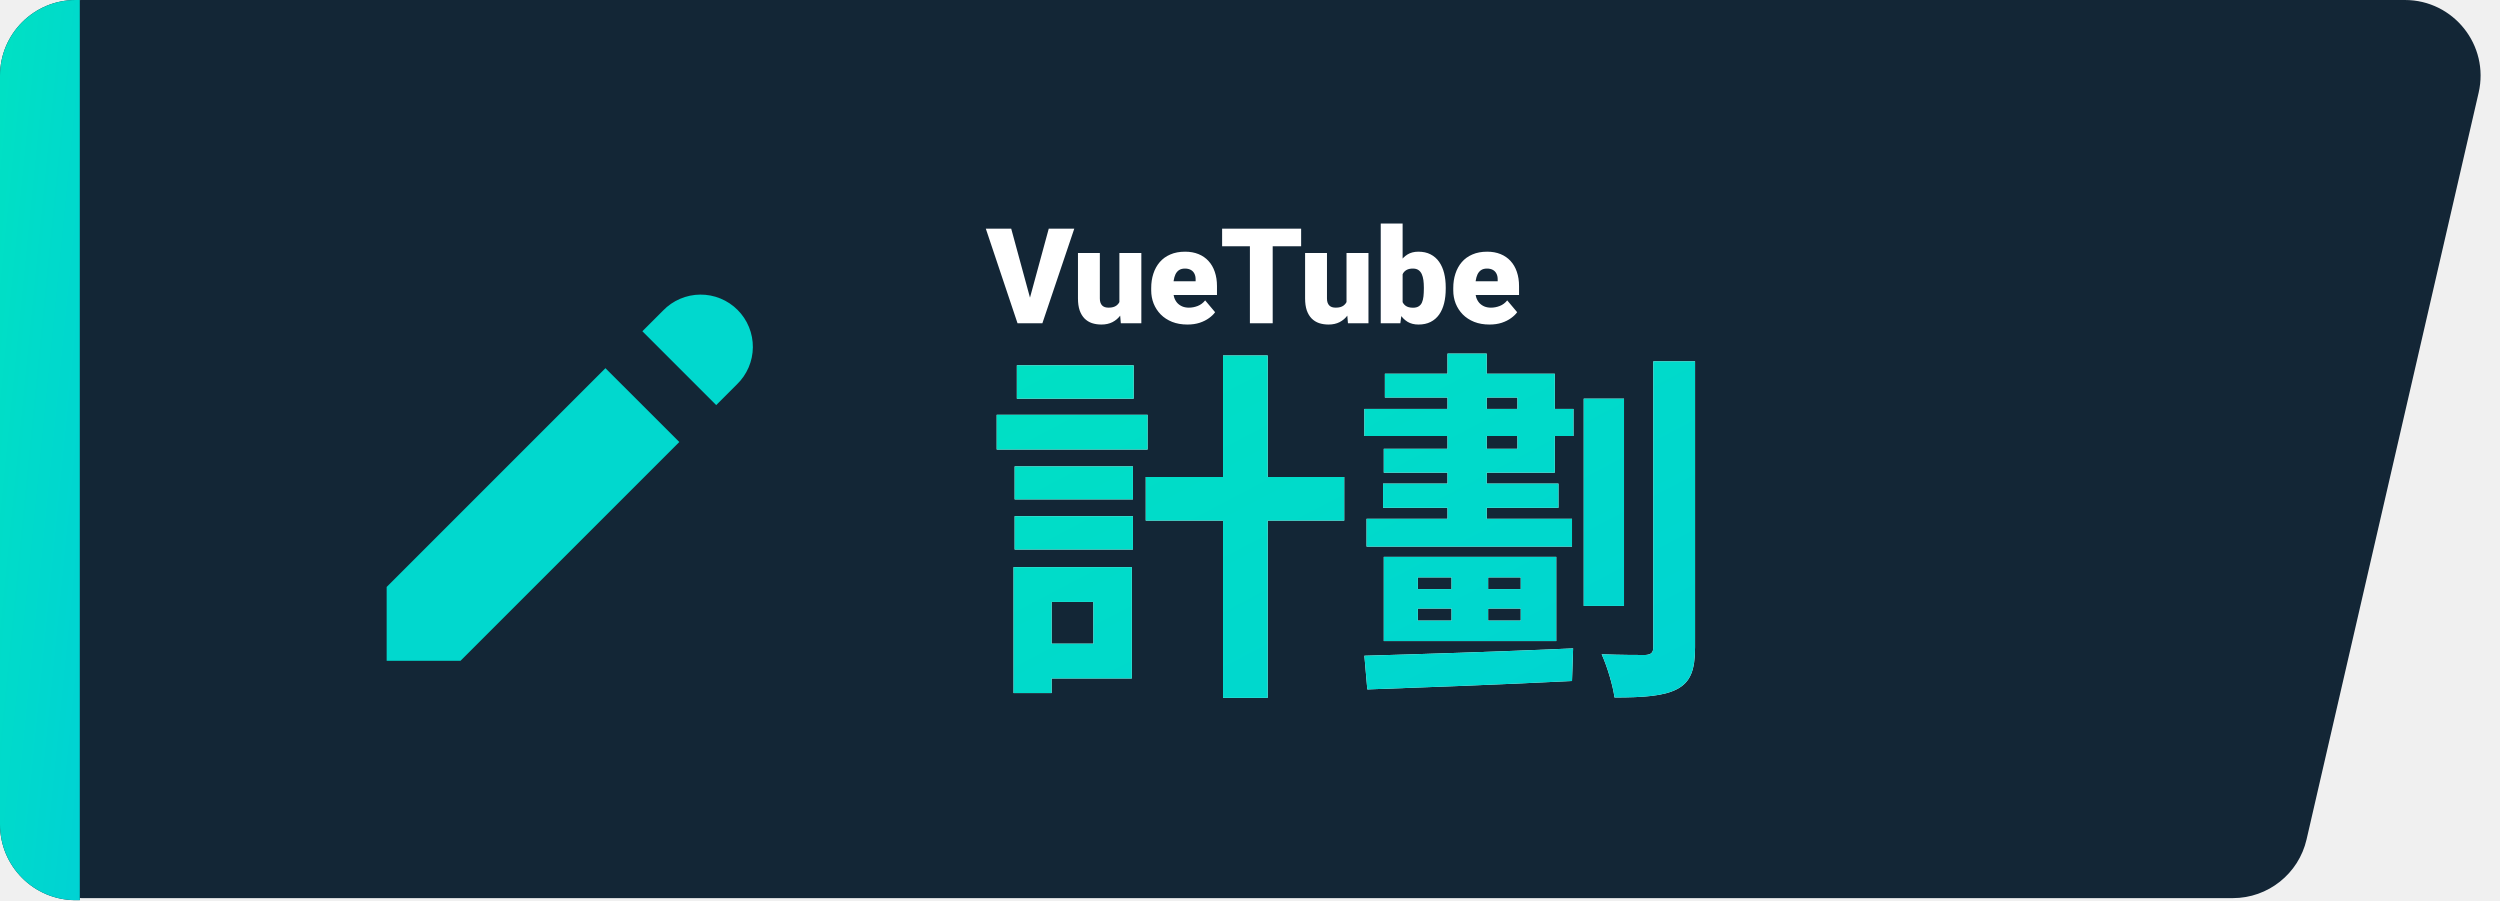
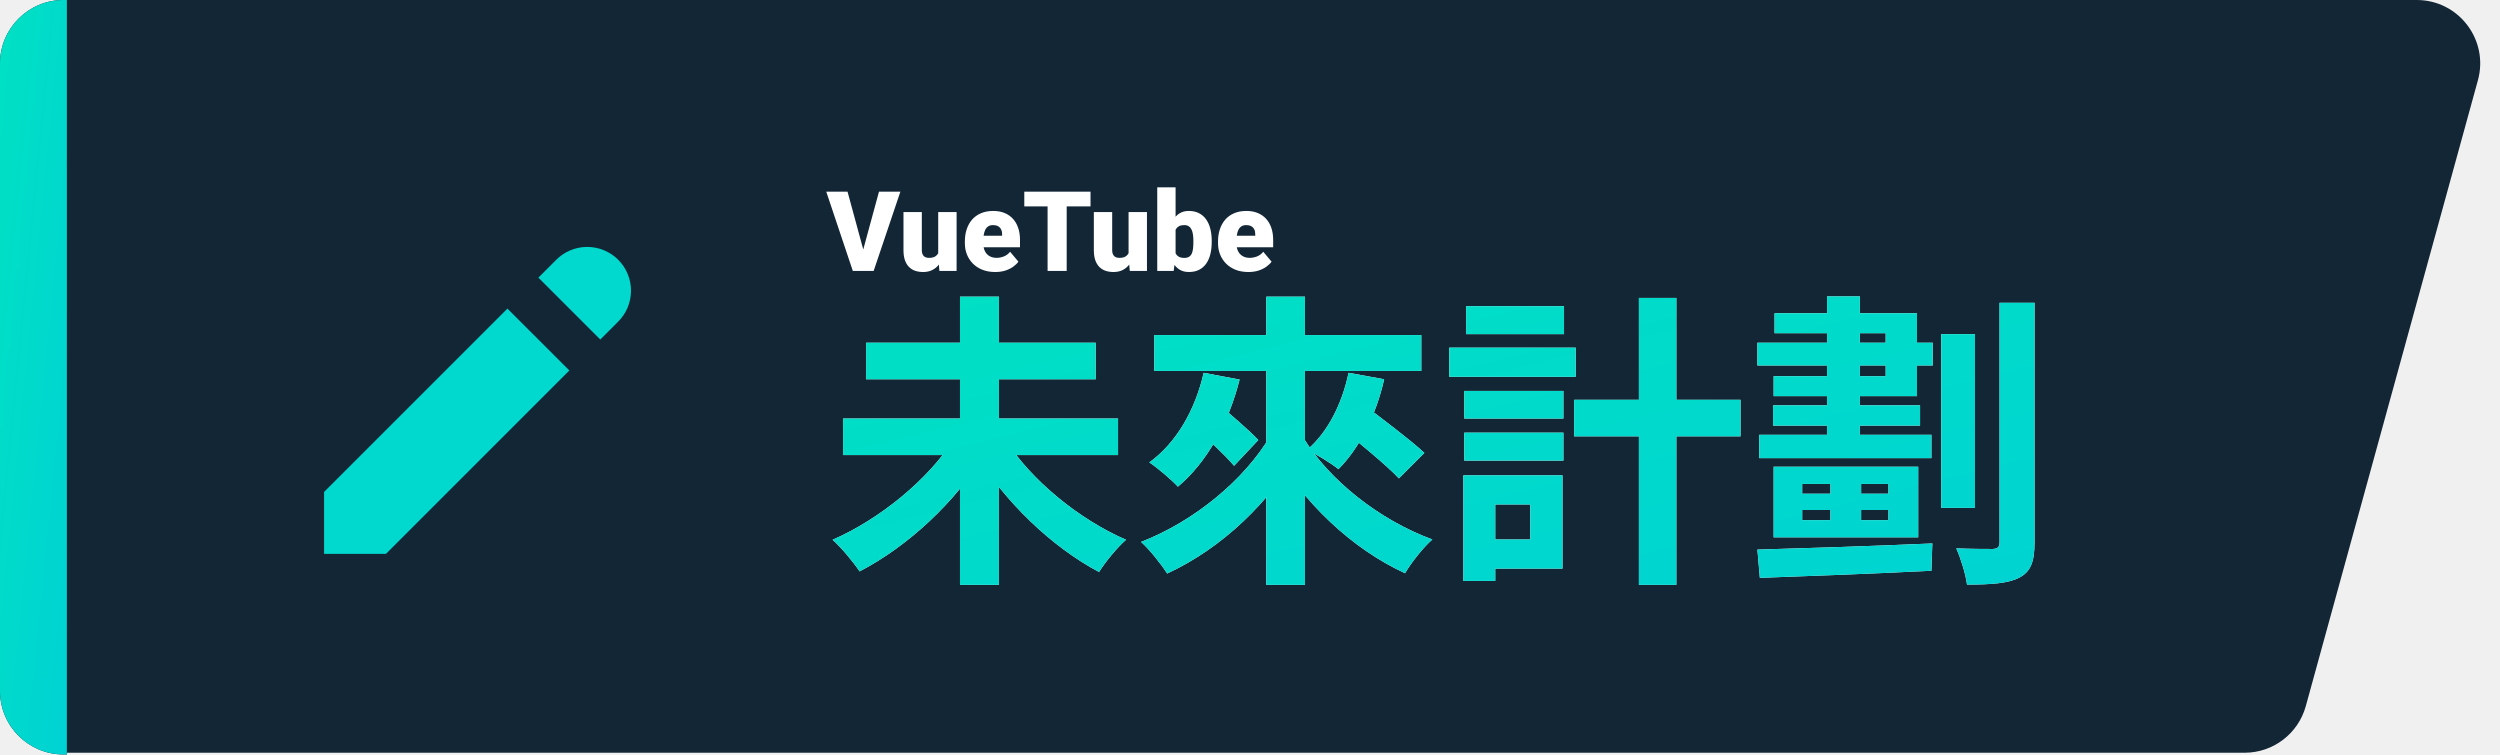
- <svg xmlns="http://www.w3.org/2000/svg" width="1222" height="440" viewBox="0 0 1222 440" fill="none">
-   <path d="M3 37C3 16.566 19.566 0 40 0H1175.5C1199.29 0 1216.9 22.126 1211.56 45.308L1127.45 410.308C1123.58 427.102 1108.63 439 1091.4 439H40C19.566 439 3 422.435 3 402V37Z" fill="#132636" />
+ <svg xmlns="http://www.w3.org/2000/svg" width="1458" height="440" viewBox="0 0 1458 440" fill="none">
+   <path d="M3 37C3 16.566 19.566 0 40 0H1409.45C1433.88 0 1451.6 23.257 1445.12 46.812L1344.74 411.812C1340.32 427.871 1325.72 439 1309.06 439H40C19.565 439 3 422.435 3 402V37Z" fill="#132636" />
  <path d="M0 37C0 16.566 16.566 0 37 0H39V440H37C16.566 440 0 423.435 0 403V37Z" fill="#132636" />
  <path d="M0 37C0 16.566 16.566 0 37 0H39V440H37C16.566 440 0 423.435 0 403V37Z" fill="url(#paint0_linear_208_13)" />
  <path d="M324.112 151.793C326.467 149.355 329.284 147.41 332.398 146.072C335.513 144.735 338.862 144.03 342.252 144.001C345.641 143.972 349.002 144.617 352.139 145.901C355.277 147.184 358.127 149.08 360.523 151.477C362.92 153.873 364.816 156.723 366.099 159.861C367.383 162.998 368.028 166.359 367.999 169.748C367.97 173.138 367.265 176.487 365.928 179.602C364.59 182.716 362.645 185.533 360.207 187.888L350.086 198.009L313.991 161.914L324.112 151.793V151.793ZM295.944 179.962L189 286.905V323H225.095L332.051 216.056L295.931 179.962H295.944Z" fill="#01D8CE" />
  <path d="M503.011 147.114L512.627 111.789H525.101L509.517 158H501.456L503.011 147.114ZM494.283 111.789L503.899 147.114L505.518 158H497.361L481.873 111.789H494.283ZM547.159 149.653V123.659H557.886V158H547.857L547.159 149.653ZM548.174 142.67L550.967 142.607C550.967 144.913 550.692 147.05 550.142 149.018C549.592 150.965 548.777 152.657 547.698 154.096C546.64 155.535 545.328 156.656 543.763 157.46C542.218 158.243 540.43 158.635 538.399 158.635C536.706 158.635 535.151 158.402 533.733 157.937C532.337 157.45 531.131 156.699 530.115 155.683C529.1 154.646 528.306 153.324 527.735 151.716C527.185 150.087 526.91 148.14 526.91 145.876V123.659H537.605V145.939C537.605 146.701 537.701 147.357 537.891 147.907C538.082 148.457 538.357 148.923 538.716 149.304C539.076 149.663 539.52 149.938 540.049 150.129C540.599 150.298 541.224 150.383 541.922 150.383C543.53 150.383 544.789 150.044 545.699 149.367C546.609 148.69 547.243 147.77 547.603 146.606C547.984 145.442 548.174 144.13 548.174 142.67ZM580.42 158.635C577.627 158.635 575.131 158.201 572.93 157.333C570.73 156.445 568.868 155.228 567.344 153.684C565.842 152.139 564.689 150.362 563.885 148.352C563.102 146.341 562.71 144.215 562.71 141.972V140.766C562.71 138.248 563.06 135.921 563.758 133.784C564.456 131.625 565.493 129.742 566.868 128.134C568.243 126.526 569.968 125.278 572.042 124.389C574.115 123.479 576.527 123.024 579.278 123.024C581.711 123.024 583.89 123.416 585.816 124.199C587.741 124.982 589.371 126.103 590.704 127.563C592.058 129.023 593.084 130.79 593.782 132.863C594.502 134.937 594.861 137.264 594.861 139.846V144.194H566.805V137.497H584.419V136.672C584.441 135.529 584.24 134.556 583.816 133.752C583.414 132.948 582.822 132.334 582.039 131.911C581.256 131.488 580.304 131.276 579.183 131.276C578.019 131.276 577.056 131.53 576.294 132.038C575.554 132.546 574.972 133.244 574.549 134.133C574.147 135 573.861 136.005 573.692 137.148C573.523 138.291 573.438 139.497 573.438 140.766V141.972C573.438 143.242 573.607 144.395 573.946 145.432C574.306 146.468 574.813 147.357 575.469 148.098C576.146 148.817 576.95 149.378 577.881 149.78C578.833 150.182 579.913 150.383 581.119 150.383C582.579 150.383 584.017 150.108 585.435 149.558C586.853 149.007 588.069 148.098 589.085 146.828L593.941 152.604C593.243 153.599 592.248 154.562 590.958 155.493C589.688 156.424 588.165 157.185 586.387 157.778C584.61 158.349 582.621 158.635 580.42 158.635ZM622.093 111.789V158H610.953V111.789H622.093ZM635.994 111.789V120.39H597.369V111.789H635.994ZM658.179 149.653V123.659H668.907V158H658.877L658.179 149.653ZM659.195 142.67L661.988 142.607C661.988 144.913 661.713 147.05 661.163 149.018C660.612 150.965 659.798 152.657 658.719 154.096C657.661 155.535 656.349 156.656 654.783 157.46C653.239 158.243 651.451 158.635 649.419 158.635C647.727 158.635 646.172 158.402 644.754 157.937C643.357 157.45 642.151 156.699 641.136 155.683C640.12 154.646 639.327 153.324 638.755 151.716C638.205 150.087 637.93 148.14 637.93 145.876V123.659H648.626V145.939C648.626 146.701 648.721 147.357 648.912 147.907C649.102 148.457 649.377 148.923 649.737 149.304C650.097 149.663 650.541 149.938 651.07 150.129C651.62 150.298 652.244 150.383 652.942 150.383C654.55 150.383 655.809 150.044 656.719 149.367C657.629 148.69 658.264 147.77 658.624 146.606C659.004 145.442 659.195 144.13 659.195 142.67ZM674.905 109.25H685.601V149.558L684.49 158H674.905V109.25ZM706.675 140.449V141.115C706.675 143.718 706.411 146.088 705.882 148.225C705.353 150.362 704.538 152.213 703.438 153.779C702.338 155.323 700.952 156.519 699.28 157.365C697.609 158.212 695.63 158.635 693.345 158.635C691.272 158.635 689.494 158.19 688.013 157.302C686.532 156.392 685.294 155.144 684.3 153.557C683.305 151.949 682.501 150.097 681.888 148.002C681.274 145.887 680.787 143.623 680.428 141.21V140.417C680.787 138.026 681.274 135.783 681.888 133.688C682.501 131.573 683.305 129.721 684.3 128.134C685.294 126.526 686.521 125.278 687.981 124.389C689.463 123.479 691.229 123.024 693.282 123.024C695.588 123.024 697.577 123.458 699.249 124.326C700.941 125.193 702.338 126.41 703.438 127.976C704.538 129.541 705.353 131.382 705.882 133.498C706.411 135.614 706.675 137.931 706.675 140.449ZM695.979 141.115V140.449C695.979 139.2 695.905 138.026 695.757 136.926C695.609 135.826 695.345 134.852 694.964 134.006C694.583 133.16 694.043 132.493 693.345 132.006C692.647 131.52 691.737 131.276 690.616 131.276C689.473 131.276 688.51 131.467 687.728 131.848C686.966 132.229 686.352 132.779 685.887 133.498C685.442 134.196 685.125 135.064 684.935 136.101C684.744 137.116 684.66 138.269 684.681 139.56V142.067C684.638 143.824 684.797 145.326 685.157 146.574C685.516 147.823 686.141 148.775 687.029 149.431C687.918 150.087 689.135 150.415 690.679 150.415C691.822 150.415 692.742 150.192 693.44 149.748C694.16 149.304 694.699 148.669 695.059 147.844C695.419 147.019 695.662 146.035 695.789 144.892C695.916 143.75 695.979 142.491 695.979 141.115ZM728.067 158.635C725.274 158.635 722.777 158.201 720.577 157.333C718.376 156.445 716.514 155.228 714.991 153.684C713.488 152.139 712.335 150.362 711.531 148.352C710.748 146.341 710.357 144.215 710.357 141.972V140.766C710.357 138.248 710.706 135.921 711.404 133.784C712.103 131.625 713.139 129.742 714.515 128.134C715.89 126.526 717.614 125.278 719.688 124.389C721.762 123.479 724.174 123.024 726.924 123.024C729.358 123.024 731.537 123.416 733.462 124.199C735.388 124.982 737.017 126.103 738.35 127.563C739.704 129.023 740.73 130.79 741.429 132.863C742.148 134.937 742.508 137.264 742.508 139.846V144.194H714.451V137.497H732.066V136.672C732.087 135.529 731.886 134.556 731.463 133.752C731.061 132.948 730.468 132.334 729.686 131.911C728.903 131.488 727.951 131.276 726.829 131.276C725.665 131.276 724.703 131.53 723.941 132.038C723.2 132.546 722.618 133.244 722.195 134.133C721.793 135 721.508 136.005 721.338 137.148C721.169 138.291 721.084 139.497 721.084 140.766V141.972C721.084 143.242 721.254 144.395 721.592 145.432C721.952 146.468 722.46 147.357 723.116 148.098C723.793 148.817 724.597 149.378 725.528 149.78C726.48 150.182 727.559 150.383 728.765 150.383C730.225 150.383 731.664 150.108 733.082 149.558C734.499 149.007 735.716 148.098 736.731 146.828L741.587 152.604C740.889 153.599 739.895 154.562 738.604 155.493C737.334 156.424 735.811 157.185 734.034 157.778C732.256 158.349 730.267 158.635 728.067 158.635Z" fill="white" />
-   <path d="M560.044 233.173V254.474H657.062V233.173H560.044ZM597.813 173.745V341.11H619.651V173.745H597.813ZM495.962 227.982V244.092H553.779V227.982H495.962ZM497.036 178.578V194.867H554.137V178.578H497.036ZM495.962 252.326V268.615H553.779V252.326H495.962ZM487.191 202.743V219.748H560.939V202.743H487.191ZM505.807 277.207V294.212H534.447V314.618H505.807V331.623H553.242V277.207H505.807ZM495.425 277.207V338.783H514.041V277.207H495.425ZM774.128 194.867V296.181H793.818V194.867H774.128ZM808.138 176.609V316.229C808.138 319.093 807.064 319.988 804.2 320.167C801.157 320.167 792.207 320.167 782.899 319.809C785.584 325.716 788.448 335.203 789.164 340.931C803.484 340.931 813.329 340.215 819.773 336.814C826.217 333.413 828.544 327.685 828.544 316.408V176.609H808.138ZM666.907 199.879V213.125H769.116V199.879H666.907ZM676.036 236.395V248.209H761.777V236.395H676.036ZM667.981 253.579V267.183H768.4V253.579H667.981ZM709.509 275.775V309.785H727.409V275.775H709.509ZM707.54 172.85V262.529H726.693V172.85H707.54ZM666.907 320.525L668.339 336.993C694.115 336.098 732.421 334.666 768.4 332.876L768.937 316.945C732.063 318.556 692.504 319.809 666.907 320.525ZM676.931 182.695V194.33H741.729V219.39H676.394V231.025H759.987V182.695H676.931ZM693.041 297.434H743.34V303.341H693.041V297.434ZM693.041 282.219H743.34V287.947H693.041V282.219ZM676.394 272.195V313.365H760.703V272.195H676.394Z" fill="white" />
-   <path d="M560.044 233.173V254.474H657.062V233.173H560.044ZM597.813 173.745V341.11H619.651V173.745H597.813ZM495.962 227.982V244.092H553.779V227.982H495.962ZM497.036 178.578V194.867H554.137V178.578H497.036ZM495.962 252.326V268.615H553.779V252.326H495.962ZM487.191 202.743V219.748H560.939V202.743H487.191ZM505.807 277.207V294.212H534.447V314.618H505.807V331.623H553.242V277.207H505.807ZM495.425 277.207V338.783H514.041V277.207H495.425ZM774.128 194.867V296.181H793.818V194.867H774.128ZM808.138 176.609V316.229C808.138 319.093 807.064 319.988 804.2 320.167C801.157 320.167 792.207 320.167 782.899 319.809C785.584 325.716 788.448 335.203 789.164 340.931C803.484 340.931 813.329 340.215 819.773 336.814C826.217 333.413 828.544 327.685 828.544 316.408V176.609H808.138ZM666.907 199.879V213.125H769.116V199.879H666.907ZM676.036 236.395V248.209H761.777V236.395H676.036ZM667.981 253.579V267.183H768.4V253.579H667.981ZM709.509 275.775V309.785H727.409V275.775H709.509ZM707.54 172.85V262.529H726.693V172.85H707.54ZM666.907 320.525L668.339 336.993C694.115 336.098 732.421 334.666 768.4 332.876L768.937 316.945C732.063 318.556 692.504 319.809 666.907 320.525ZM676.931 182.695V194.33H741.729V219.39H676.394V231.025H759.987V182.695H676.931ZM693.041 297.434H743.34V303.341H693.041V297.434ZM693.041 282.219H743.34V287.947H693.041V282.219ZM676.394 272.195V313.365H760.703V272.195H676.394Z" fill="url(#paint1_linear_208_13)" />
+   <path d="M491.666 244.092V265.393H652.05V244.092H491.666ZM505.091 199.879V221.18H638.983V199.879H505.091ZM559.865 173.029V341.11H582.598V173.029H559.865ZM556.106 256.443C541.428 279.534 513.146 302.804 485.58 314.797C490.592 319.272 497.752 327.864 501.332 333.234C529.614 318.556 557.538 292.601 574.722 264.14L556.106 256.443ZM586.536 256.622L568.636 264.14C585.82 292.422 613.207 318.914 640.952 333.592C644.532 327.864 651.692 319.093 656.704 314.797C629.317 302.983 601.035 279.713 586.536 256.622ZM673.172 195.404V216.347H828.902V195.404H673.172ZM738.507 173.029V341.11H761.061V173.029H738.507ZM741.013 253.937C725.977 279.713 696.442 304.057 665.475 316.05C670.308 320.346 677.289 329.117 680.69 334.487C712.552 319.809 741.371 292.422 758.913 260.739L741.013 253.937ZM760.166 255.369L742.445 262.35C759.987 292.959 788.269 319.988 819.415 334.308C822.995 328.222 829.976 319.272 835.346 314.618C804.558 303.341 775.202 280.071 760.166 255.369ZM694.831 247.493C703.065 254.832 714.342 265.214 719.712 271.658L733.853 256.622C728.125 250.536 716.49 240.691 708.435 233.889L694.831 247.493ZM701.991 217.421C696.979 239.259 686.06 258.233 670.308 269.689C675.141 272.911 683.375 279.892 686.955 283.83C703.602 269.868 716.311 247.493 722.934 221.359L701.991 217.421ZM780.393 248.209C791.849 257.696 808.317 270.942 815.835 278.997L830.692 264.14C822.458 256.443 805.453 243.734 794.355 235.321L780.393 248.209ZM786.479 217.421C782.72 235.5 774.307 252.147 762.314 262.35C767.326 264.677 776.455 270.226 780.572 273.627C792.565 261.634 802.41 242.66 807.243 221.18L786.479 217.421ZM918.044 233.173V254.474H1015.06V233.173H918.044ZM955.813 173.745V341.11H977.651V173.745H955.813ZM853.962 227.982V244.092H911.779V227.982H853.962ZM855.036 178.578V194.867H912.137V178.578H855.036ZM853.962 252.326V268.615H911.779V252.326H853.962ZM845.191 202.743V219.748H918.939V202.743H845.191ZM863.807 277.207V294.212H892.447V314.618H863.807V331.623H911.242V277.207H863.807ZM853.425 277.207V338.783H872.041V277.207H853.425ZM1132.13 194.867V296.181H1151.82V194.867H1132.13ZM1166.14 176.609V316.229C1166.14 319.093 1165.06 319.988 1162.2 320.167C1159.16 320.167 1150.21 320.167 1140.9 319.809C1143.58 325.716 1146.45 335.203 1147.16 340.931C1161.48 340.931 1171.33 340.215 1177.77 336.814C1184.22 333.413 1186.54 327.685 1186.54 316.408V176.609H1166.14ZM1024.91 199.879V213.125H1127.12V199.879H1024.91ZM1034.04 236.395V248.209H1119.78V236.395H1034.04ZM1025.98 253.579V267.183H1126.4V253.579H1025.98ZM1067.51 275.775V309.785H1085.41V275.775H1067.51ZM1065.54 172.85V262.529H1084.69V172.85H1065.54ZM1024.91 320.525L1026.34 336.993C1052.12 336.098 1090.42 334.666 1126.4 332.876L1126.94 316.945C1090.06 318.556 1050.5 319.809 1024.91 320.525ZM1034.93 182.695V194.33H1099.73V219.39H1034.39V231.025H1117.99V182.695H1034.93ZM1051.04 297.434H1101.34V303.341H1051.04V297.434ZM1051.04 282.219H1101.34V287.947H1051.04V282.219ZM1034.39 272.195V313.365H1118.7V272.195H1034.39Z" fill="white" />
+   <path d="M491.666 244.092V265.393H652.05V244.092H491.666ZM505.091 199.879V221.18H638.983V199.879H505.091ZM559.865 173.029V341.11H582.598V173.029H559.865ZM556.106 256.443C541.428 279.534 513.146 302.804 485.58 314.797C490.592 319.272 497.752 327.864 501.332 333.234C529.614 318.556 557.538 292.601 574.722 264.14L556.106 256.443ZM586.536 256.622L568.636 264.14C585.82 292.422 613.207 318.914 640.952 333.592C644.532 327.864 651.692 319.093 656.704 314.797C629.317 302.983 601.035 279.713 586.536 256.622ZM673.172 195.404V216.347H828.902V195.404H673.172ZM738.507 173.029V341.11H761.061V173.029H738.507ZM741.013 253.937C725.977 279.713 696.442 304.057 665.475 316.05C670.308 320.346 677.289 329.117 680.69 334.487C712.552 319.809 741.371 292.422 758.913 260.739L741.013 253.937ZM760.166 255.369L742.445 262.35C759.987 292.959 788.269 319.988 819.415 334.308C822.995 328.222 829.976 319.272 835.346 314.618C804.558 303.341 775.202 280.071 760.166 255.369ZM694.831 247.493C703.065 254.832 714.342 265.214 719.712 271.658L733.853 256.622C728.125 250.536 716.49 240.691 708.435 233.889L694.831 247.493ZM701.991 217.421C696.979 239.259 686.06 258.233 670.308 269.689C675.141 272.911 683.375 279.892 686.955 283.83C703.602 269.868 716.311 247.493 722.934 221.359L701.991 217.421ZM780.393 248.209C791.849 257.696 808.317 270.942 815.835 278.997L830.692 264.14C822.458 256.443 805.453 243.734 794.355 235.321L780.393 248.209ZM786.479 217.421C782.72 235.5 774.307 252.147 762.314 262.35C767.326 264.677 776.455 270.226 780.572 273.627C792.565 261.634 802.41 242.66 807.243 221.18L786.479 217.421ZM918.044 233.173V254.474H1015.06V233.173H918.044ZM955.813 173.745V341.11H977.651V173.745H955.813ZM853.962 227.982V244.092H911.779V227.982H853.962ZM855.036 178.578V194.867H912.137V178.578H855.036ZM853.962 252.326V268.615H911.779V252.326H853.962ZM845.191 202.743V219.748H918.939V202.743H845.191ZM863.807 277.207V294.212H892.447V314.618H863.807V331.623H911.242V277.207H863.807ZM853.425 277.207V338.783H872.041V277.207H853.425ZM1132.13 194.867V296.181H1151.82V194.867H1132.13ZM1166.14 176.609V316.229C1166.14 319.093 1165.06 319.988 1162.2 320.167C1159.16 320.167 1150.21 320.167 1140.9 319.809C1143.58 325.716 1146.45 335.203 1147.16 340.931C1161.48 340.931 1171.33 340.215 1177.77 336.814C1184.22 333.413 1186.54 327.685 1186.54 316.408V176.609H1166.14ZM1024.91 199.879V213.125H1127.12V199.879H1024.91ZM1034.04 236.395V248.209H1119.78V236.395H1034.04ZM1025.98 253.579V267.183H1126.4V253.579H1025.98ZM1067.51 275.775V309.785H1085.41V275.775H1067.51ZM1065.54 172.85V262.529H1084.69V172.85H1065.54ZM1024.91 320.525L1026.34 336.993C1052.12 336.098 1090.42 334.666 1126.4 332.876L1126.94 316.945C1090.06 318.556 1050.5 319.809 1024.91 320.525ZM1034.93 182.695V194.33H1099.73V219.39H1034.39V231.025H1117.99V182.695H1034.93ZM1051.04 297.434H1101.34V303.341H1051.04V297.434ZM1051.04 282.219H1101.34V287.947H1051.04V282.219ZM1034.39 272.195V313.365H1118.7V272.195H1034.39Z" fill="url(#paint1_linear_208_13)" />
  <defs>
    <linearGradient id="paint0_linear_208_13" x1="2.96126e-07" y1="0.777" x2="88.064" y2="9.505" gradientUnits="userSpaceOnUse">
      <stop stop-color="#00E1C3" />
      <stop offset="1" stop-color="#00D1D5" />
    </linearGradient>
-     <linearGradient id="paint1_linear_208_13" x1="482" y1="159.371" x2="658.194" y2="495.208" gradientUnits="userSpaceOnUse">
+     <linearGradient id="paint1_linear_208_13" x1="482" y1="159.371" x2="581.633" y2="563.057" gradientUnits="userSpaceOnUse">
      <stop stop-color="#00E1C3" />
      <stop offset="1" stop-color="#00D1D5" />
    </linearGradient>
  </defs>
</svg>
